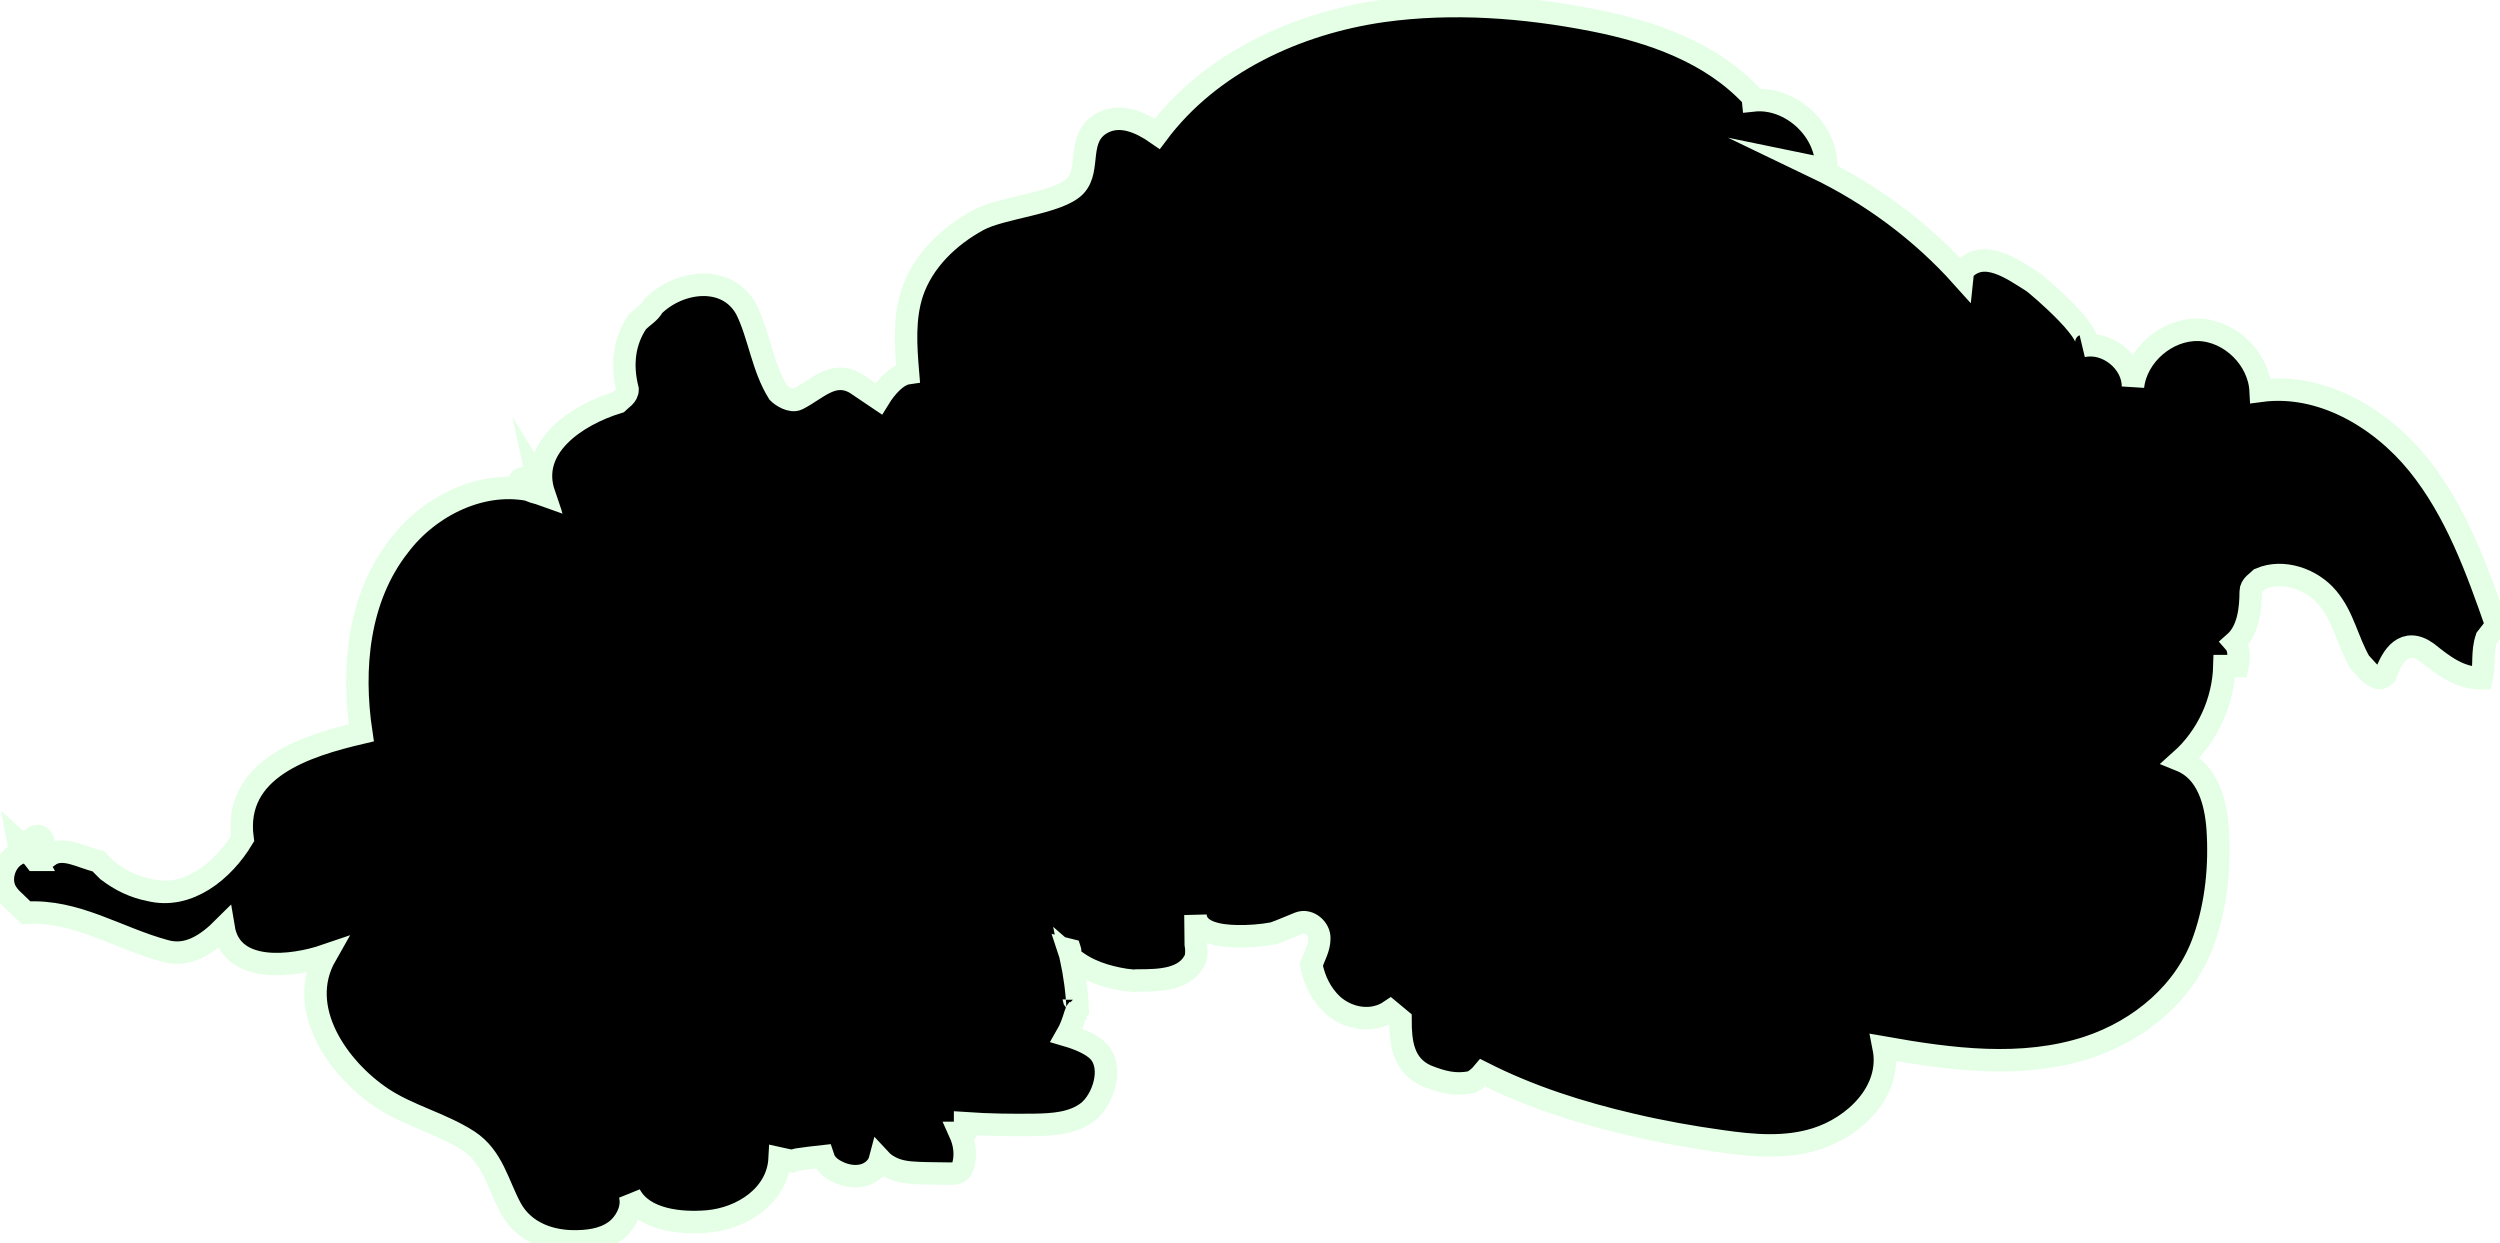
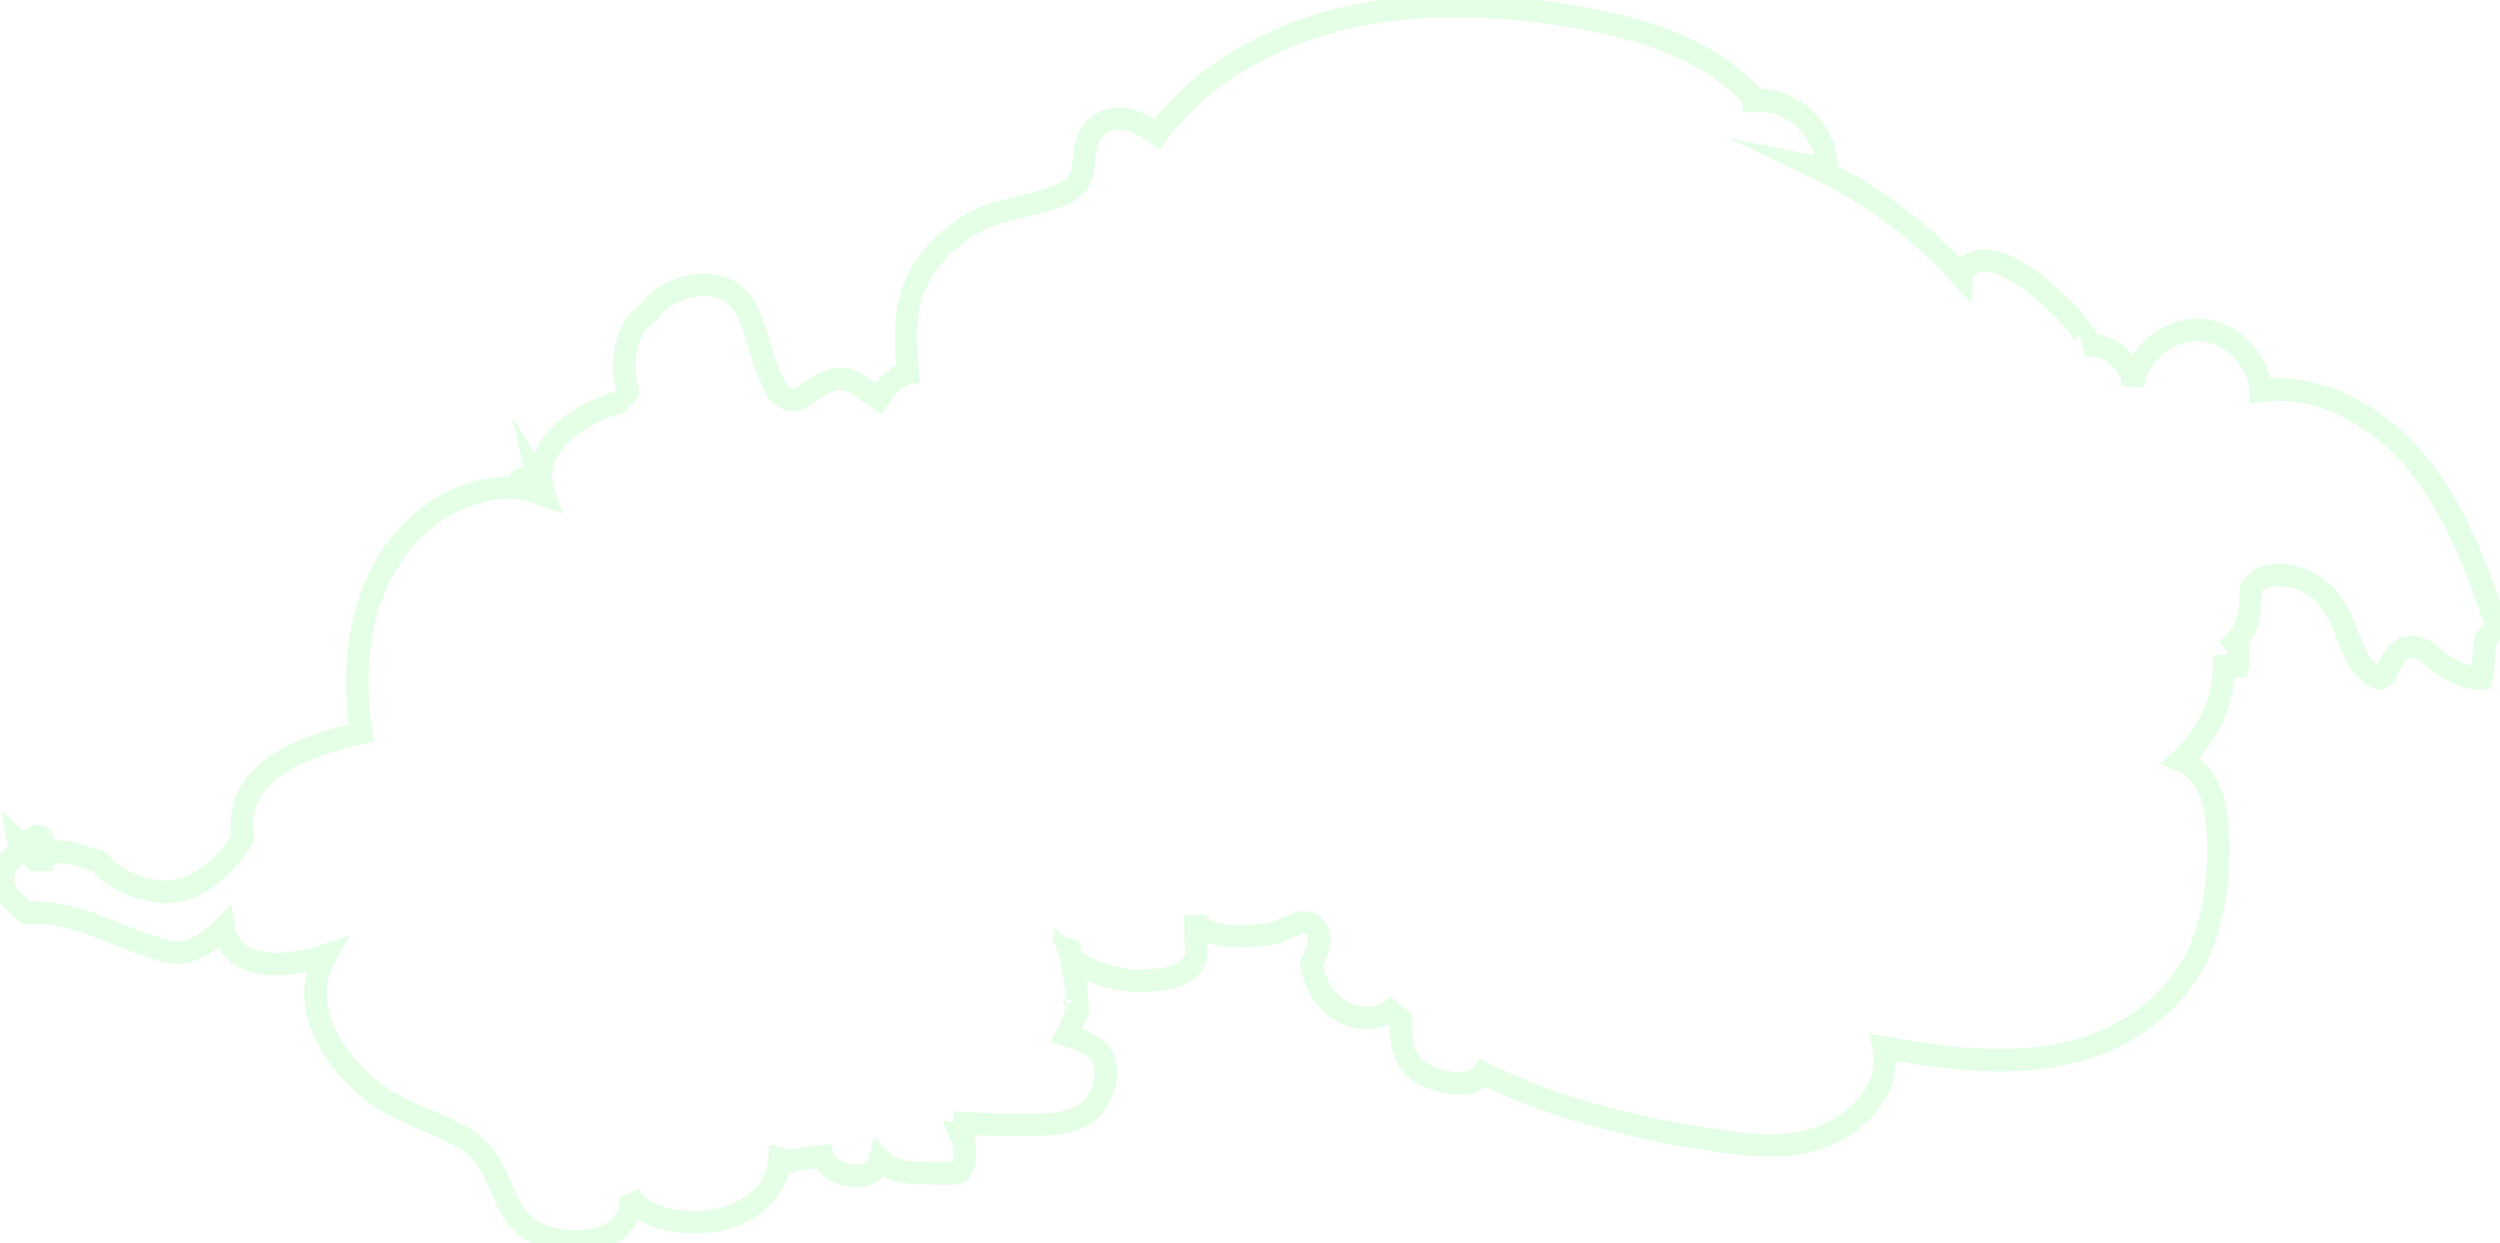
<svg xmlns="http://www.w3.org/2000/svg" version="1.1" id="Layer_1" x="0px" y="0px" viewBox="0 0 779.2 387.2" enable-background="new 0 0 779.2 387.2" xml:space="preserve">
-   <path stroke="#E4FFE6" fill="#000000" stroke-width="7" stroke-miterlimit="10" d="M753.6,144.6c-11.9-14.6-30.3-25.3-49-22.8  c-0.5-9.9-9.4-18.7-19.3-19c-9.9-0.3-19.4,7.9-20.5,17.7c0.1-7.7-8.2-14.4-15.8-12.6c6.6-1.6-14.1-19.2-15.5-20.1  c-6.1-3.8-15.3-10.7-21.7-3.4l-0.2,1.9c-12.8-14.3-28.5-25.9-45.8-34.2l3.4,0.7c0.7-11.9-11-22.8-22.8-21.5l-0.1-1  c-12.9-14-31.5-20.4-49.7-24c-21.4-4.2-43.8-5.9-65.5-2.9c-26.9,3.8-53.9,16.2-70.4,38.3c-5.3-3.7-11.4-6.3-16.9-3.5  c-8.6,4.5-3.6,14.5-8.7,19.8c-5.2,5.4-22.9,6.6-30.2,10.6c-9.2,5-17.3,12.8-20.6,22.7c-2.6,8-2,16.6-1.3,25c-3.5,0.5-6.9,4.4-9.1,8  c-2.5-1.7-4.9-3.3-7.3-4.9c-7-4-12,2-18,5c-2,1-5-1-6-2c-5-8-6-18-10-26c-6-11-21-9-29-1c-1,2-3,3-5,5c-4,6-5,13-3,21c0,2-2,3-3,4  c-13,4-28,14-23,28.6c-0.7-0.2-2-0.6-3.3-1c-15.6-3.8-32.5,4.6-41.9,17.1c-12.8,16.3-14.8,38.3-11.8,58.3c-17,4-40,11-37,33  c-6,10-17,19-29,16c-5-1-9-3-13-6l-3-3c-5-1-11-5-15.5-1.6l-1.3,0.2c0.4-1.8,0.3-8.1-3.4-6c-2.2,1.3,0.1,5.5,0.9,7l-0.3,0  c-1.6-2.1-3.4-4.1-5.3-5.8l0.7,3.6c-4.8,1.6-7.1,8.3-4.3,12.5c0.7,1.1,1.6,2,2.5,2.8c1.2,1.1,2.3,2.3,3.5,3.4  c15.6-1,28.5,7.9,43.4,11.9c7,2,13-2,18.2-7.2c2.4,14.6,21.6,12.1,31.8,8.6c-9.4,16.5,3.8,35.2,17.5,44.4c8.4,5.6,18.5,7.9,27,13.4  c7.6,5,9.2,13.6,13.2,21c4.2,7.7,12.7,10.6,21,10.3c4.5-0.1,9.3-1,12.7-4.2c2.7-2.6,4.5-6.7,3.4-10.4c4.2,8.1,16.1,9.1,24.2,8.4  c10.7-0.9,21.9-8,22.5-19.6c1.3,0.3,2.7,0.5,4,0.8c0.4-0.2,0.9-0.4,1.5-0.5c2.6-0.4,5.3-0.7,8-1c0.2,0.6,0.4,1.2,0.8,1.8  c0.9,1.4,2.4,2.4,3.9,3.1c2.5,1.2,5.5,1.7,8.2,0.9c2.3-0.7,4.3-2.5,4.9-4.8c1.2,1.3,2.7,2.2,4.3,2.9c3.2,1.3,6.8,1.3,10.2,1.4  c2.4,0,4.7,0.1,7.1,0.1c1.2,0,2.6,0,3.4-0.9c0.5-0.5,0.8-1.3,1-2c0.8-3.3,0.3-6.7-1.1-9.8c0.6,0,1.1-0.2,1.6-0.5c0-0.8,0-1.6,0-2.5  c7.2,0.5,14.5,0.6,21.8,0.5c5.7-0.1,11.8-0.5,16.4-4c4.8-3.7,8.2-13.8,3.4-18.9c-2-2.1-5.8-3.8-9.9-5c1.1-1.9,1.9-4.1,2.6-6.4  c0.2-0.6,0.4-1.2,0.8-1.6c-0.2-5.5-1-11-2.1-16.3c4.9,4.3,11.3,6.1,16.9,7c0.9,0.1,1.8,0.2,2.7,0.3c0.4-0.1,0.8-0.1,1.2-0.1  c6.7,0,15.2-0.1,18.1-7c0.2-1.2,0.3-2.7,0-4.3c0-3-0.1-6-0.1-9.1c0.3,5.8,8.4,6.5,12.7,6.6c3.9,0.1,7.8-0.2,11.6-0.9  c2.6-0.9,5.2-2.1,8-3.2c3.1-1.2,6.4,1.8,6.3,4.8c0,3-1.6,5.6-2.5,8.2c0.9,4.7,3,9.1,6.6,12.5c4.9,4.4,12.4,5.7,18,1.9  c1.1,0.9,2.1,1.8,3.2,2.7c0,6.9,0.7,14.2,8.1,17.5c5,2,9,3,14,2c1.3-0.6,2.6-1.7,3.6-2.9c14.6,7.4,30.3,12.4,46.2,16.1  c9.3,2.2,18.8,3.9,28.2,5.2c9.7,1.4,19.9,2.3,29.4-0.7c11.9-3.7,23.8-14.9,21.1-28.5c20.9,3.7,43.1,6.7,63.8-0.1  c16.2-5.4,30.5-17.3,36.1-33.7c3.8-10.9,5-22.9,4.2-34.5c-0.6-8.2-3.1-17.8-11.5-21.2c8.3-7.4,13.3-18.3,13.6-29.4  c1.4,0,2.7,0,4.1,0c0.5-2.5,0.6-5.6-0.9-7.3c4.3-3.8,5-10.6,5-15.9c0-2,2-3,3-4c7-3,16,0,21,6s6,13,10,20c2,2,3,4,6,5c1,0,2-1,2-1  c2-6,6-12,13-7c5,4,10,8,17,8c1-4,0-8,1.5-12.5l3.1-4C772,177.4,765.5,159.3,753.6,144.6z M333.3,296.8c-0.1-0.3-0.1-0.5-0.2-0.8  l0.4,0.1C333.6,296.4,333.5,296.6,333.3,296.8z M169.6,154.3c-1.1-0.4-2.2-0.7-3.3-1c-2-0.7-4.1-1.6-4.3-2.9  c-0.3-1.8,1.8-1.3,2.8-0.8c1.6,0.6,2.9,1.9,3.9,3.4c-0.7-1.4-1.1-2.9-1.4-4.3C168.3,150.3,168.9,152.3,169.6,154.3z M335.2,317.9  c0-0.2,0-0.5,0-0.7C335.2,317.4,335.2,317.7,335.2,317.9L335.2,317.9z M334.7,311.6c0,0,0-0.1,0-0.1l-0.1-0.1  C334.7,311.5,334.7,311.5,334.7,311.6z" />
+   <path stroke="#E4FFE6" fill="transparent" stroke-width="7" stroke-miterlimit="10" d="M753.6,144.6c-11.9-14.6-30.3-25.3-49-22.8  c-0.5-9.9-9.4-18.7-19.3-19c-9.9-0.3-19.4,7.9-20.5,17.7c0.1-7.7-8.2-14.4-15.8-12.6c6.6-1.6-14.1-19.2-15.5-20.1  c-6.1-3.8-15.3-10.7-21.7-3.4l-0.2,1.9c-12.8-14.3-28.5-25.9-45.8-34.2l3.4,0.7c0.7-11.9-11-22.8-22.8-21.5l-0.1-1  c-12.9-14-31.5-20.4-49.7-24c-21.4-4.2-43.8-5.9-65.5-2.9c-26.9,3.8-53.9,16.2-70.4,38.3c-5.3-3.7-11.4-6.3-16.9-3.5  c-8.6,4.5-3.6,14.5-8.7,19.8c-5.2,5.4-22.9,6.6-30.2,10.6c-9.2,5-17.3,12.8-20.6,22.7c-2.6,8-2,16.6-1.3,25c-3.5,0.5-6.9,4.4-9.1,8  c-2.5-1.7-4.9-3.3-7.3-4.9c-7-4-12,2-18,5c-2,1-5-1-6-2c-5-8-6-18-10-26c-6-11-21-9-29-1c-1,2-3,3-5,5c-4,6-5,13-3,21c0,2-2,3-3,4  c-13,4-28,14-23,28.6c-0.7-0.2-2-0.6-3.3-1c-15.6-3.8-32.5,4.6-41.9,17.1c-12.8,16.3-14.8,38.3-11.8,58.3c-17,4-40,11-37,33  c-6,10-17,19-29,16c-5-1-9-3-13-6l-3-3c-5-1-11-5-15.5-1.6l-1.3,0.2c0.4-1.8,0.3-8.1-3.4-6c-2.2,1.3,0.1,5.5,0.9,7l-0.3,0  c-1.6-2.1-3.4-4.1-5.3-5.8l0.7,3.6c-4.8,1.6-7.1,8.3-4.3,12.5c0.7,1.1,1.6,2,2.5,2.8c1.2,1.1,2.3,2.3,3.5,3.4  c15.6-1,28.5,7.9,43.4,11.9c7,2,13-2,18.2-7.2c2.4,14.6,21.6,12.1,31.8,8.6c-9.4,16.5,3.8,35.2,17.5,44.4c8.4,5.6,18.5,7.9,27,13.4  c7.6,5,9.2,13.6,13.2,21c4.2,7.7,12.7,10.6,21,10.3c4.5-0.1,9.3-1,12.7-4.2c2.7-2.6,4.5-6.7,3.4-10.4c4.2,8.1,16.1,9.1,24.2,8.4  c10.7-0.9,21.9-8,22.5-19.6c1.3,0.3,2.7,0.5,4,0.8c0.4-0.2,0.9-0.4,1.5-0.5c2.6-0.4,5.3-0.7,8-1c0.2,0.6,0.4,1.2,0.8,1.8  c0.9,1.4,2.4,2.4,3.9,3.1c2.5,1.2,5.5,1.7,8.2,0.9c2.3-0.7,4.3-2.5,4.9-4.8c1.2,1.3,2.7,2.2,4.3,2.9c3.2,1.3,6.8,1.3,10.2,1.4  c2.4,0,4.7,0.1,7.1,0.1c1.2,0,2.6,0,3.4-0.9c0.5-0.5,0.8-1.3,1-2c0.8-3.3,0.3-6.7-1.1-9.8c0.6,0,1.1-0.2,1.6-0.5c0-0.8,0-1.6,0-2.5  c7.2,0.5,14.5,0.6,21.8,0.5c5.7-0.1,11.8-0.5,16.4-4c4.8-3.7,8.2-13.8,3.4-18.9c-2-2.1-5.8-3.8-9.9-5c1.1-1.9,1.9-4.1,2.6-6.4  c0.2-0.6,0.4-1.2,0.8-1.6c-0.2-5.5-1-11-2.1-16.3c4.9,4.3,11.3,6.1,16.9,7c0.9,0.1,1.8,0.2,2.7,0.3c0.4-0.1,0.8-0.1,1.2-0.1  c6.7,0,15.2-0.1,18.1-7c0.2-1.2,0.3-2.7,0-4.3c0-3-0.1-6-0.1-9.1c0.3,5.8,8.4,6.5,12.7,6.6c3.9,0.1,7.8-0.2,11.6-0.9  c2.6-0.9,5.2-2.1,8-3.2c3.1-1.2,6.4,1.8,6.3,4.8c0,3-1.6,5.6-2.5,8.2c0.9,4.7,3,9.1,6.6,12.5c4.9,4.4,12.4,5.7,18,1.9  c1.1,0.9,2.1,1.8,3.2,2.7c0,6.9,0.7,14.2,8.1,17.5c5,2,9,3,14,2c1.3-0.6,2.6-1.7,3.6-2.9c14.6,7.4,30.3,12.4,46.2,16.1  c9.3,2.2,18.8,3.9,28.2,5.2c9.7,1.4,19.9,2.3,29.4-0.7c11.9-3.7,23.8-14.9,21.1-28.5c20.9,3.7,43.1,6.7,63.8-0.1  c16.2-5.4,30.5-17.3,36.1-33.7c3.8-10.9,5-22.9,4.2-34.5c-0.6-8.2-3.1-17.8-11.5-21.2c8.3-7.4,13.3-18.3,13.6-29.4  c1.4,0,2.7,0,4.1,0c0.5-2.5,0.6-5.6-0.9-7.3c4.3-3.8,5-10.6,5-15.9c0-2,2-3,3-4c7-3,16,0,21,6s6,13,10,20c2,2,3,4,6,5c1,0,2-1,2-1  c2-6,6-12,13-7c5,4,10,8,17,8c1-4,0-8,1.5-12.5l3.1-4C772,177.4,765.5,159.3,753.6,144.6z M333.3,296.8c-0.1-0.3-0.1-0.5-0.2-0.8  l0.4,0.1C333.6,296.4,333.5,296.6,333.3,296.8z M169.6,154.3c-1.1-0.4-2.2-0.7-3.3-1c-2-0.7-4.1-1.6-4.3-2.9  c-0.3-1.8,1.8-1.3,2.8-0.8c1.6,0.6,2.9,1.9,3.9,3.4c-0.7-1.4-1.1-2.9-1.4-4.3C168.3,150.3,168.9,152.3,169.6,154.3z M335.2,317.9  c0-0.2,0-0.5,0-0.7C335.2,317.4,335.2,317.7,335.2,317.9L335.2,317.9z M334.7,311.6c0,0,0-0.1,0-0.1l-0.1-0.1  C334.7,311.5,334.7,311.5,334.7,311.6z" />
</svg>
